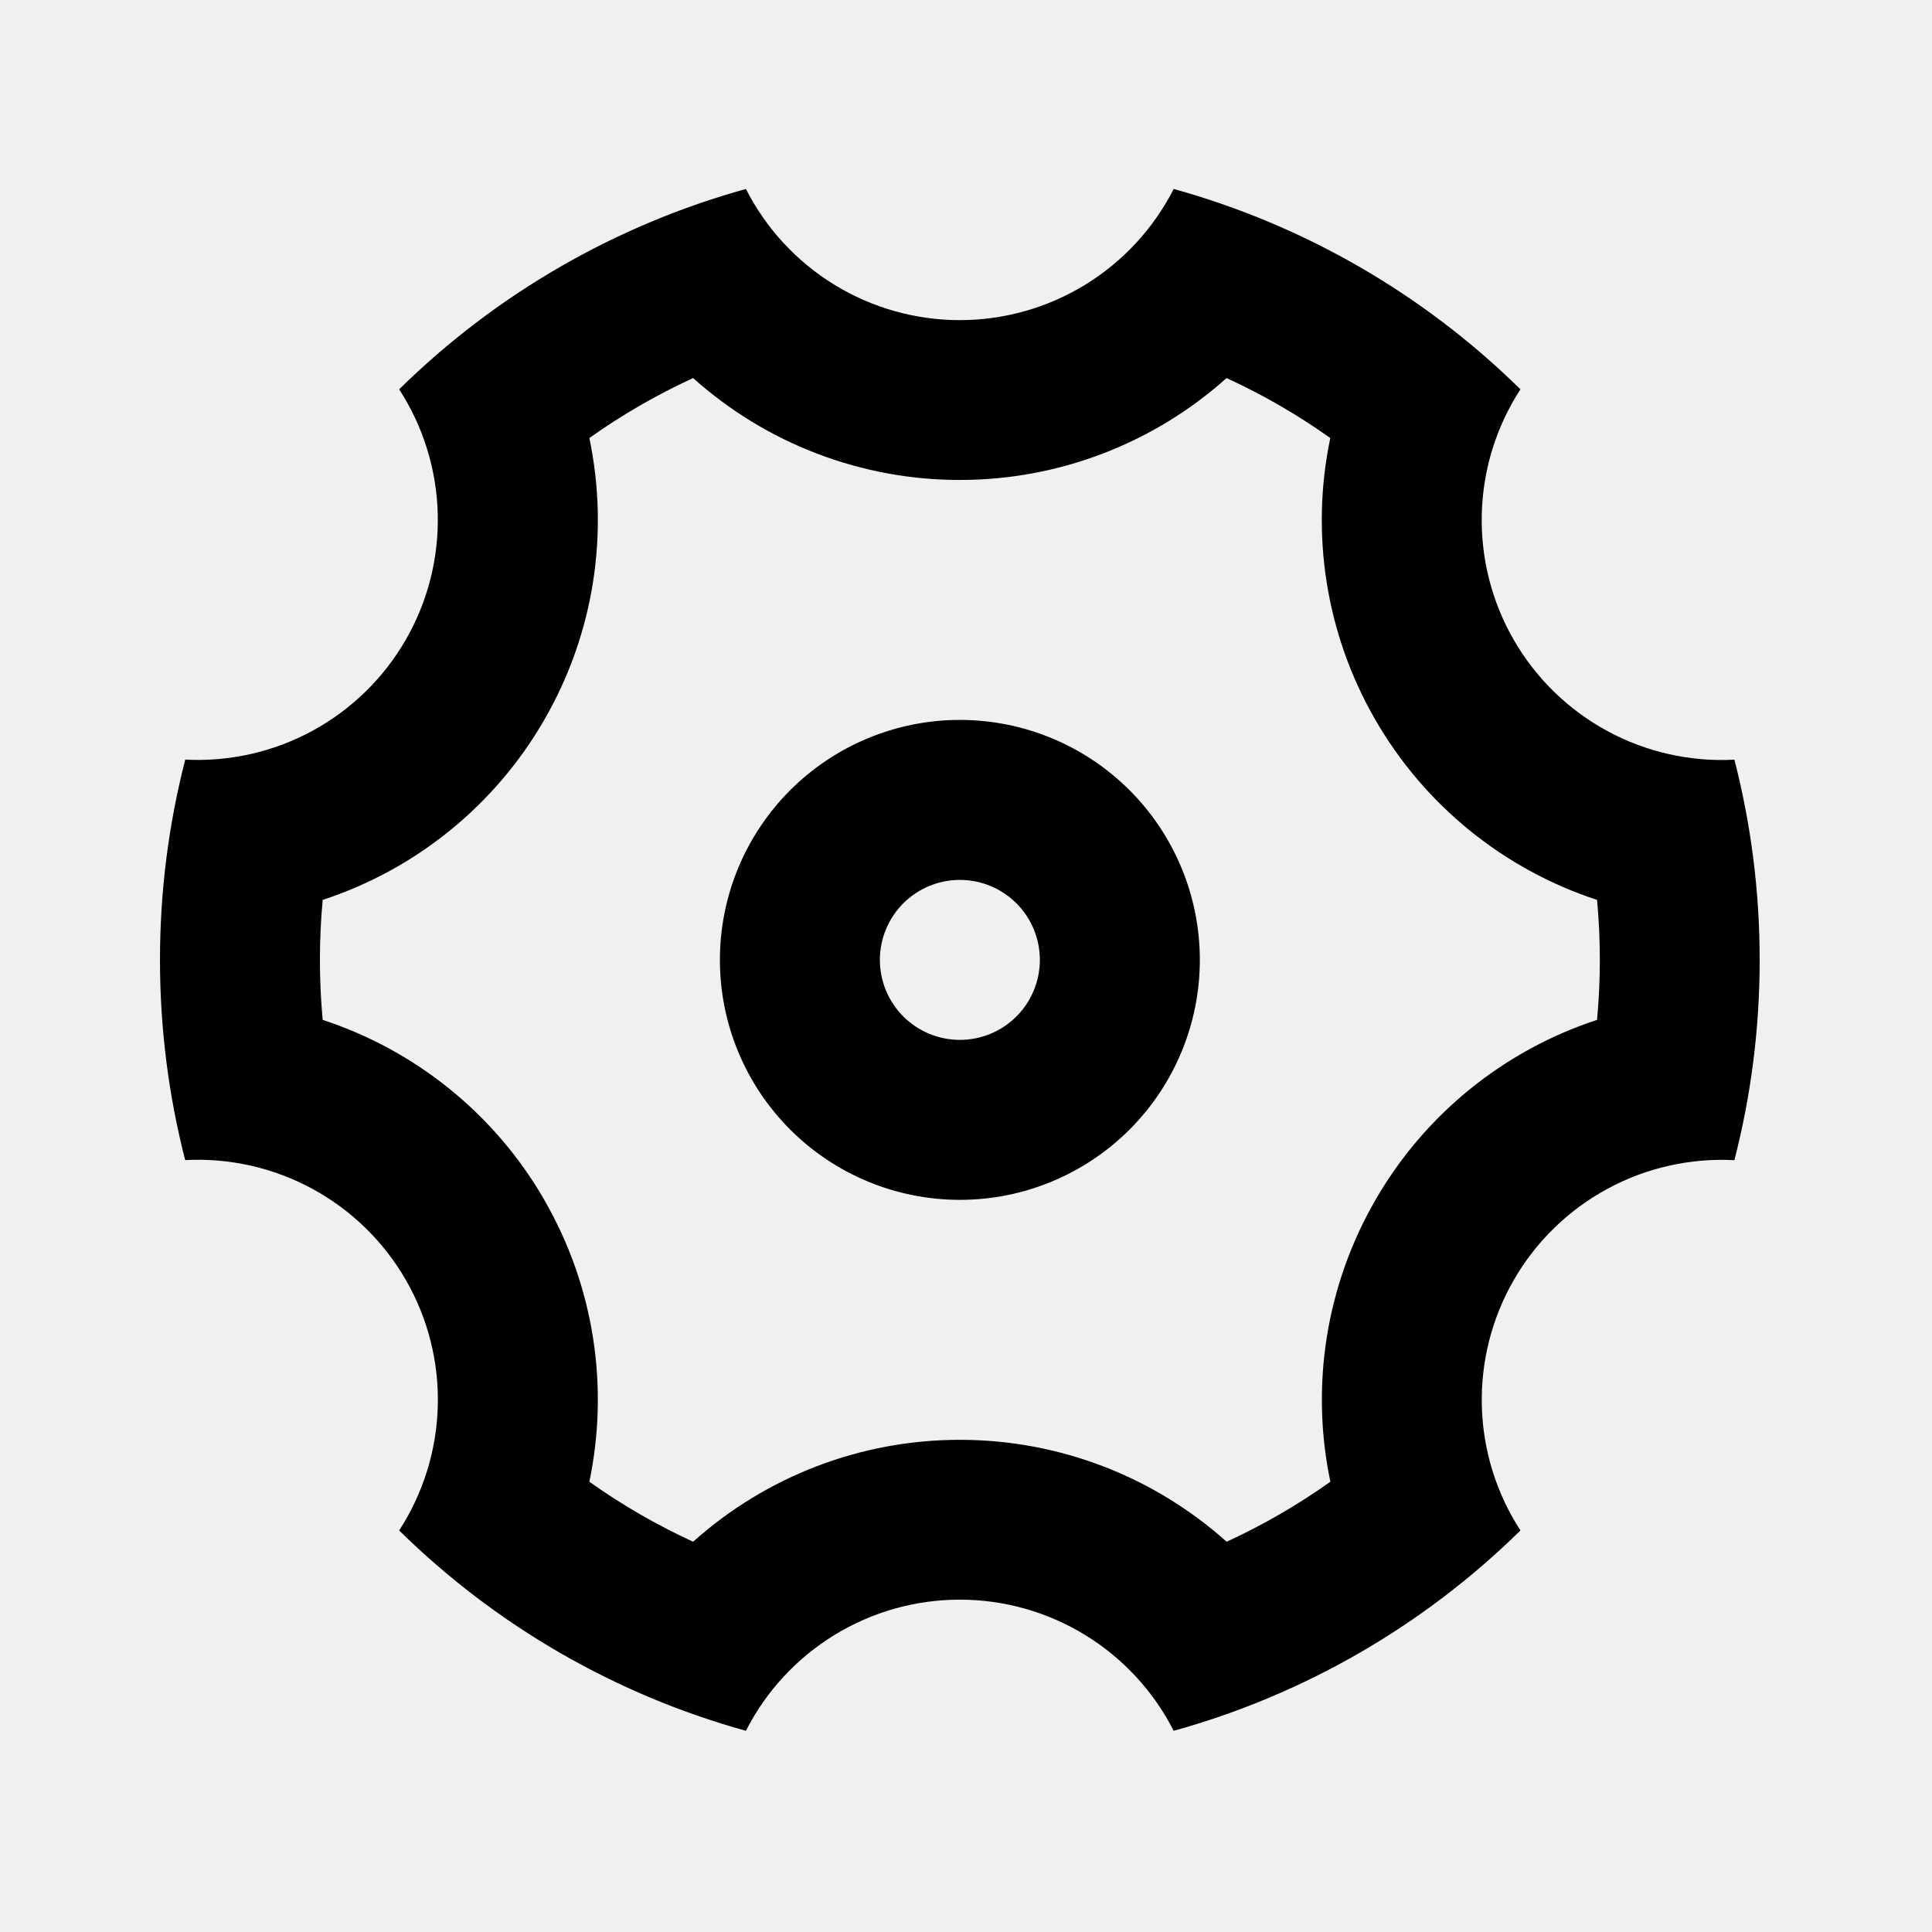
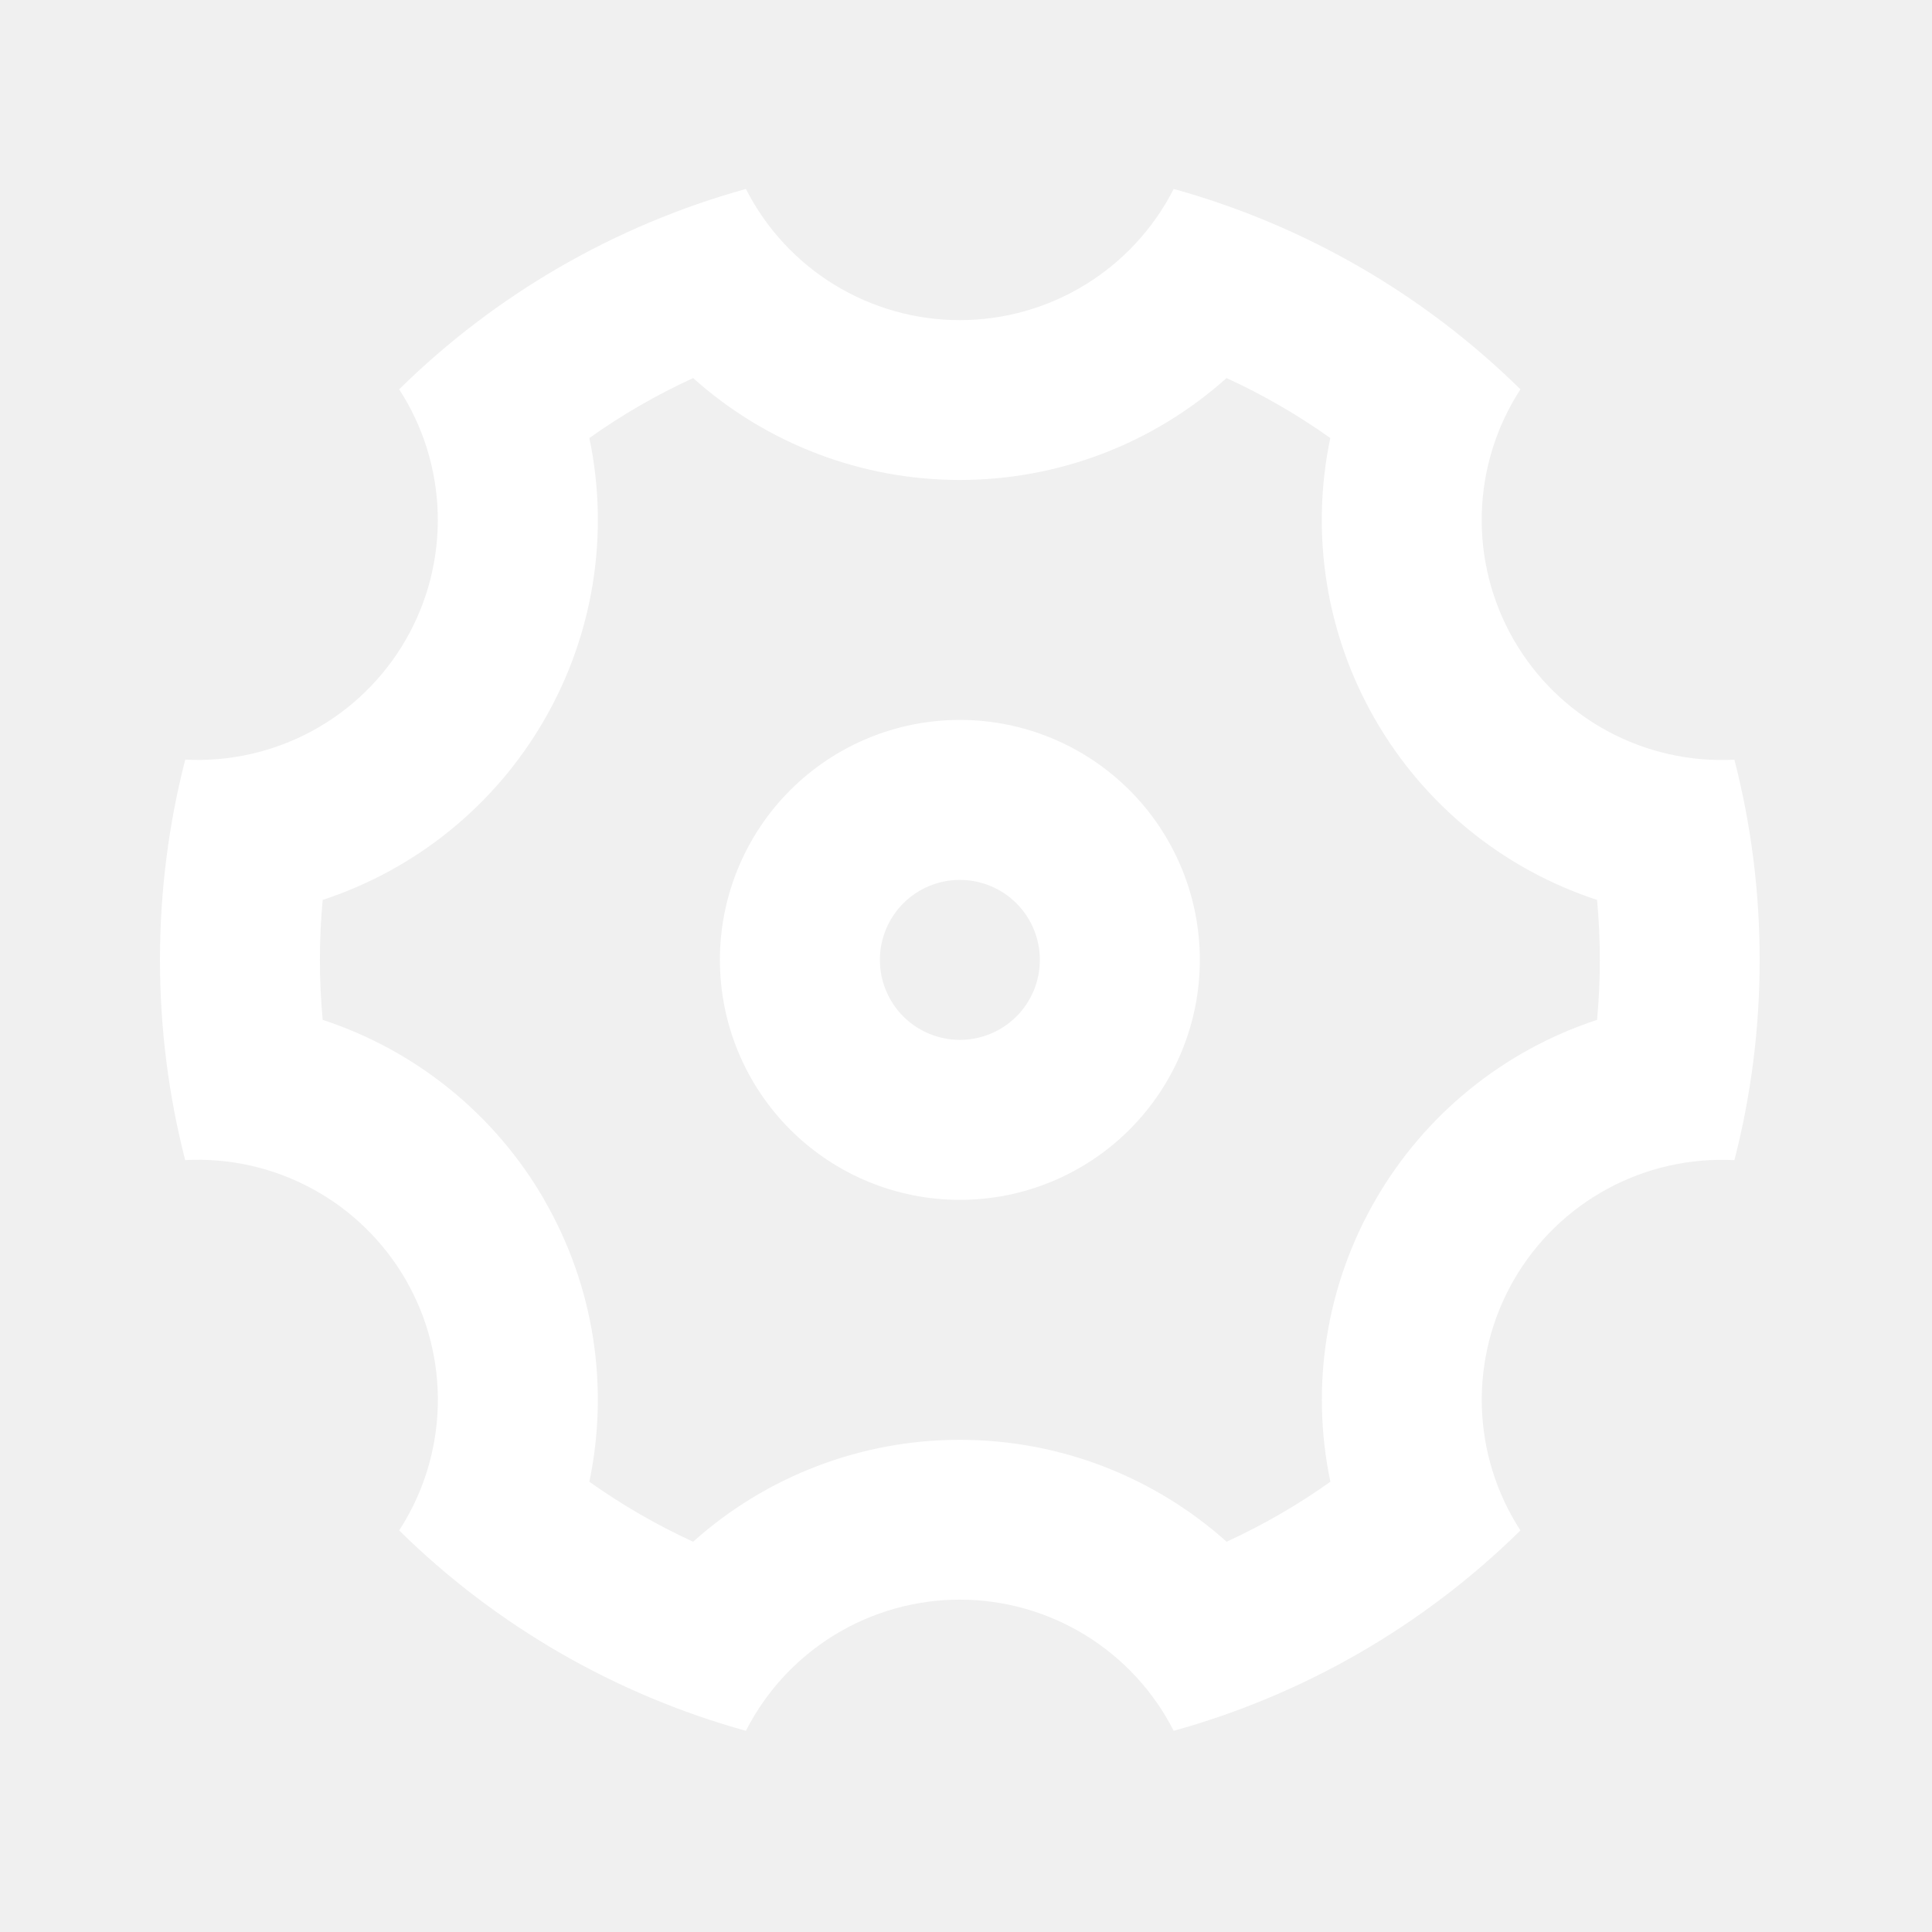
<svg xmlns="http://www.w3.org/2000/svg" width="113" height="113" viewBox="0 0 113 113" fill="none">
-   <path d="M9.357 56.143C9.357 52.096 9.872 48.175 10.835 44.428C13.42 44.564 15.992 43.982 18.267 42.748C20.542 41.513 22.431 39.673 23.725 37.432C25.02 35.191 25.67 32.636 25.603 30.048C25.536 27.461 24.755 24.942 23.346 22.771C29.001 17.207 35.981 13.173 43.627 11.052C44.801 13.36 46.591 15.299 48.799 16.653C51.007 18.007 53.547 18.724 56.137 18.724C58.727 18.724 61.266 18.007 63.474 16.653C65.682 15.299 67.473 13.36 68.647 11.052C76.292 13.173 83.272 17.207 88.928 22.771C87.517 24.943 86.735 27.462 86.667 30.051C86.6 32.639 87.25 35.196 88.545 37.438C89.841 39.68 91.731 41.52 94.007 42.755C96.284 43.989 98.857 44.57 101.443 44.432C102.406 48.175 102.921 52.096 102.921 56.143C102.921 60.189 102.406 64.11 101.443 67.857C98.858 67.721 96.285 68.301 94.01 69.536C91.734 70.77 89.844 72.609 88.549 74.851C87.254 77.092 86.604 79.648 86.67 82.236C86.737 84.823 87.519 87.342 88.928 89.514C83.272 95.079 76.292 99.112 68.647 101.233C67.473 98.925 65.682 96.986 63.474 95.632C61.266 94.278 58.727 93.561 56.137 93.561C53.547 93.561 51.007 94.278 48.799 95.632C46.591 96.986 44.801 98.925 43.627 101.233C35.981 99.112 29.001 95.079 23.346 89.514C24.756 87.342 25.538 84.823 25.606 82.234C25.674 79.646 25.024 77.089 23.728 74.847C22.433 72.605 20.542 70.765 18.266 69.53C15.99 68.296 13.416 67.715 10.831 67.853C9.872 64.115 9.357 60.194 9.357 56.143ZM31.832 70.178C34.78 75.282 35.622 81.153 34.471 86.665C36.38 88.022 38.41 89.196 40.539 90.174C44.827 86.332 50.384 84.209 56.141 84.213C62.036 84.213 67.547 86.417 71.744 90.174C73.873 89.196 75.903 88.022 77.812 86.665C76.63 81.032 77.57 75.161 80.451 70.178C83.326 65.192 87.941 61.444 93.41 59.651C93.626 57.317 93.626 54.968 93.41 52.634C87.939 50.842 83.323 47.094 80.446 42.107C77.565 37.124 76.626 31.253 77.807 25.62C75.899 24.263 73.867 23.088 71.739 22.112C67.452 25.952 61.897 28.075 56.141 28.072C50.384 28.076 44.827 25.953 40.539 22.112C38.411 23.089 36.379 24.263 34.471 25.62C35.652 31.253 34.713 37.124 31.832 42.107C28.957 47.093 24.342 50.841 18.873 52.634C18.657 54.968 18.657 57.317 18.873 59.651C24.344 61.443 28.96 65.192 31.837 70.178H31.832ZM56.141 70.178C52.419 70.178 48.849 68.699 46.217 66.067C43.585 63.435 42.106 59.865 42.106 56.143C42.106 52.42 43.585 48.85 46.217 46.218C48.849 43.586 52.419 42.107 56.141 42.107C59.864 42.107 63.434 43.586 66.066 46.218C68.698 48.85 70.177 52.42 70.177 56.143C70.177 59.865 68.698 63.435 66.066 66.067C63.434 68.699 59.864 70.178 56.141 70.178ZM56.141 60.821C57.382 60.821 58.572 60.328 59.45 59.451C60.327 58.573 60.82 57.383 60.82 56.143C60.82 54.902 60.327 53.712 59.45 52.834C58.572 51.957 57.382 51.464 56.141 51.464C54.901 51.464 53.711 51.957 52.833 52.834C51.956 53.712 51.463 54.902 51.463 56.143C51.463 57.383 51.956 58.573 52.833 59.451C53.711 60.328 54.901 60.821 56.141 60.821V60.821Z" fill="black" />
+   <path d="M9.357 56.143C9.357 52.096 9.872 48.175 10.835 44.428C13.42 44.564 15.992 43.982 18.267 42.748C20.542 41.513 22.431 39.673 23.725 37.432C25.02 35.191 25.67 32.636 25.603 30.048C25.536 27.461 24.755 24.942 23.346 22.771C29.001 17.207 35.981 13.173 43.627 11.052C44.801 13.36 46.591 15.299 48.799 16.653C51.007 18.007 53.547 18.724 56.137 18.724C58.727 18.724 61.266 18.007 63.474 16.653C65.682 15.299 67.473 13.36 68.647 11.052C76.292 13.173 83.272 17.207 88.928 22.771C87.517 24.943 86.735 27.462 86.667 30.051C86.6 32.639 87.25 35.196 88.545 37.438C89.841 39.68 91.731 41.52 94.007 42.755C96.284 43.989 98.857 44.57 101.443 44.432C102.406 48.175 102.921 52.096 102.921 56.143C102.921 60.189 102.406 64.11 101.443 67.857C98.858 67.721 96.285 68.301 94.01 69.536C91.734 70.77 89.844 72.609 88.549 74.851C87.254 77.092 86.604 79.648 86.67 82.236C86.737 84.823 87.519 87.342 88.928 89.514C83.272 95.079 76.292 99.112 68.647 101.233C67.473 98.925 65.682 96.986 63.474 95.632C61.266 94.278 58.727 93.561 56.137 93.561C53.547 93.561 51.007 94.278 48.799 95.632C46.591 96.986 44.801 98.925 43.627 101.233C35.981 99.112 29.001 95.079 23.346 89.514C24.756 87.342 25.538 84.823 25.606 82.234C25.674 79.646 25.024 77.089 23.728 74.847C22.433 72.605 20.542 70.765 18.266 69.53C15.99 68.296 13.416 67.715 10.831 67.853C9.872 64.115 9.357 60.194 9.357 56.143ZM31.832 70.178C34.78 75.282 35.622 81.153 34.471 86.665C36.38 88.022 38.41 89.196 40.539 90.174C44.827 86.332 50.384 84.209 56.141 84.213C62.036 84.213 67.547 86.417 71.744 90.174C73.873 89.196 75.903 88.022 77.812 86.665C76.63 81.032 77.57 75.161 80.451 70.178C83.326 65.192 87.941 61.444 93.41 59.651C93.626 57.317 93.626 54.968 93.41 52.634C87.939 50.842 83.323 47.094 80.446 42.107C77.565 37.124 76.626 31.253 77.807 25.62C75.899 24.263 73.867 23.088 71.739 22.112C67.452 25.952 61.897 28.075 56.141 28.072C50.384 28.076 44.827 25.953 40.539 22.112C38.411 23.089 36.379 24.263 34.471 25.62C35.652 31.253 34.713 37.124 31.832 42.107C28.957 47.093 24.342 50.841 18.873 52.634C18.657 54.968 18.657 57.317 18.873 59.651C24.344 61.443 28.96 65.192 31.837 70.178H31.832ZM56.141 70.178C52.419 70.178 48.849 68.699 46.217 66.067C43.585 63.435 42.106 59.865 42.106 56.143C42.106 52.42 43.585 48.85 46.217 46.218C48.849 43.586 52.419 42.107 56.141 42.107C59.864 42.107 63.434 43.586 66.066 46.218C68.698 48.85 70.177 52.42 70.177 56.143C70.177 59.865 68.698 63.435 66.066 66.067C63.434 68.699 59.864 70.178 56.141 70.178ZM56.141 60.821C57.382 60.821 58.572 60.328 59.45 59.451C60.327 58.573 60.82 57.383 60.82 56.143C60.82 54.902 60.327 53.712 59.45 52.834C58.572 51.957 57.382 51.464 56.141 51.464C54.901 51.464 53.711 51.957 52.833 52.834C51.956 53.712 51.463 54.902 51.463 56.143C51.463 57.383 51.956 58.573 52.833 59.451C53.711 60.328 54.901 60.821 56.141 60.821V60.821Z" fill="white" />
</svg>
